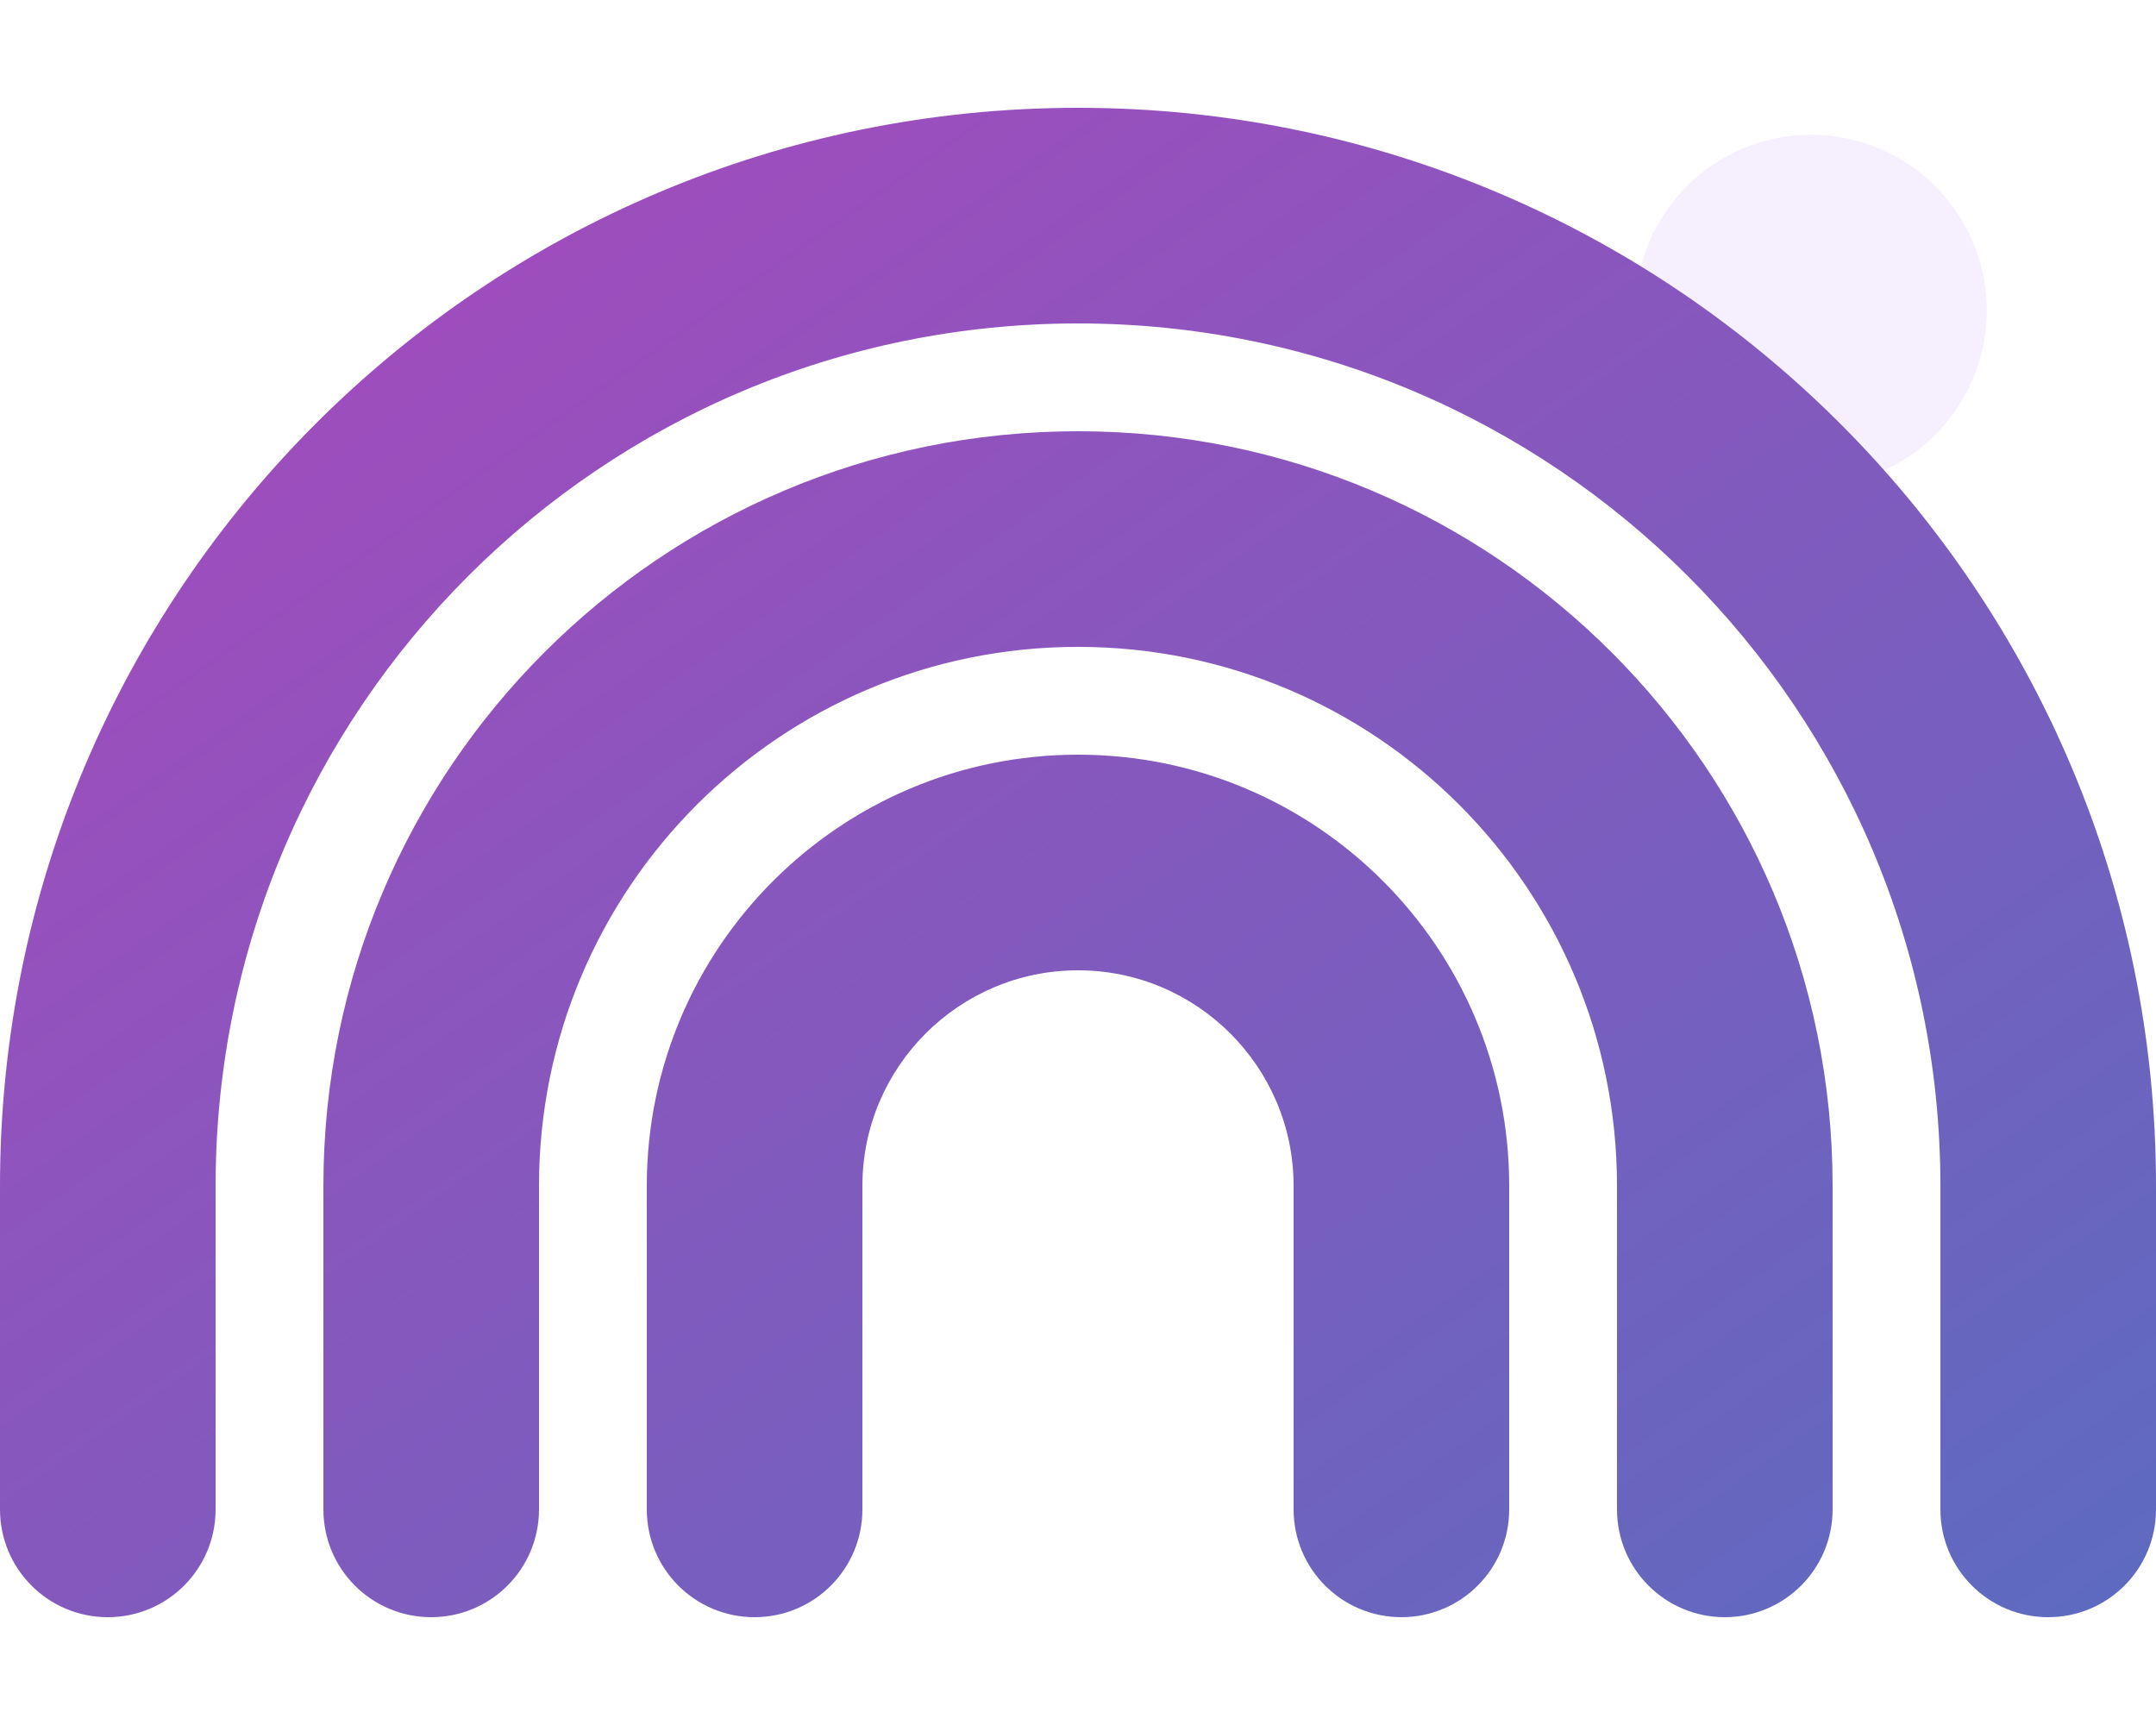
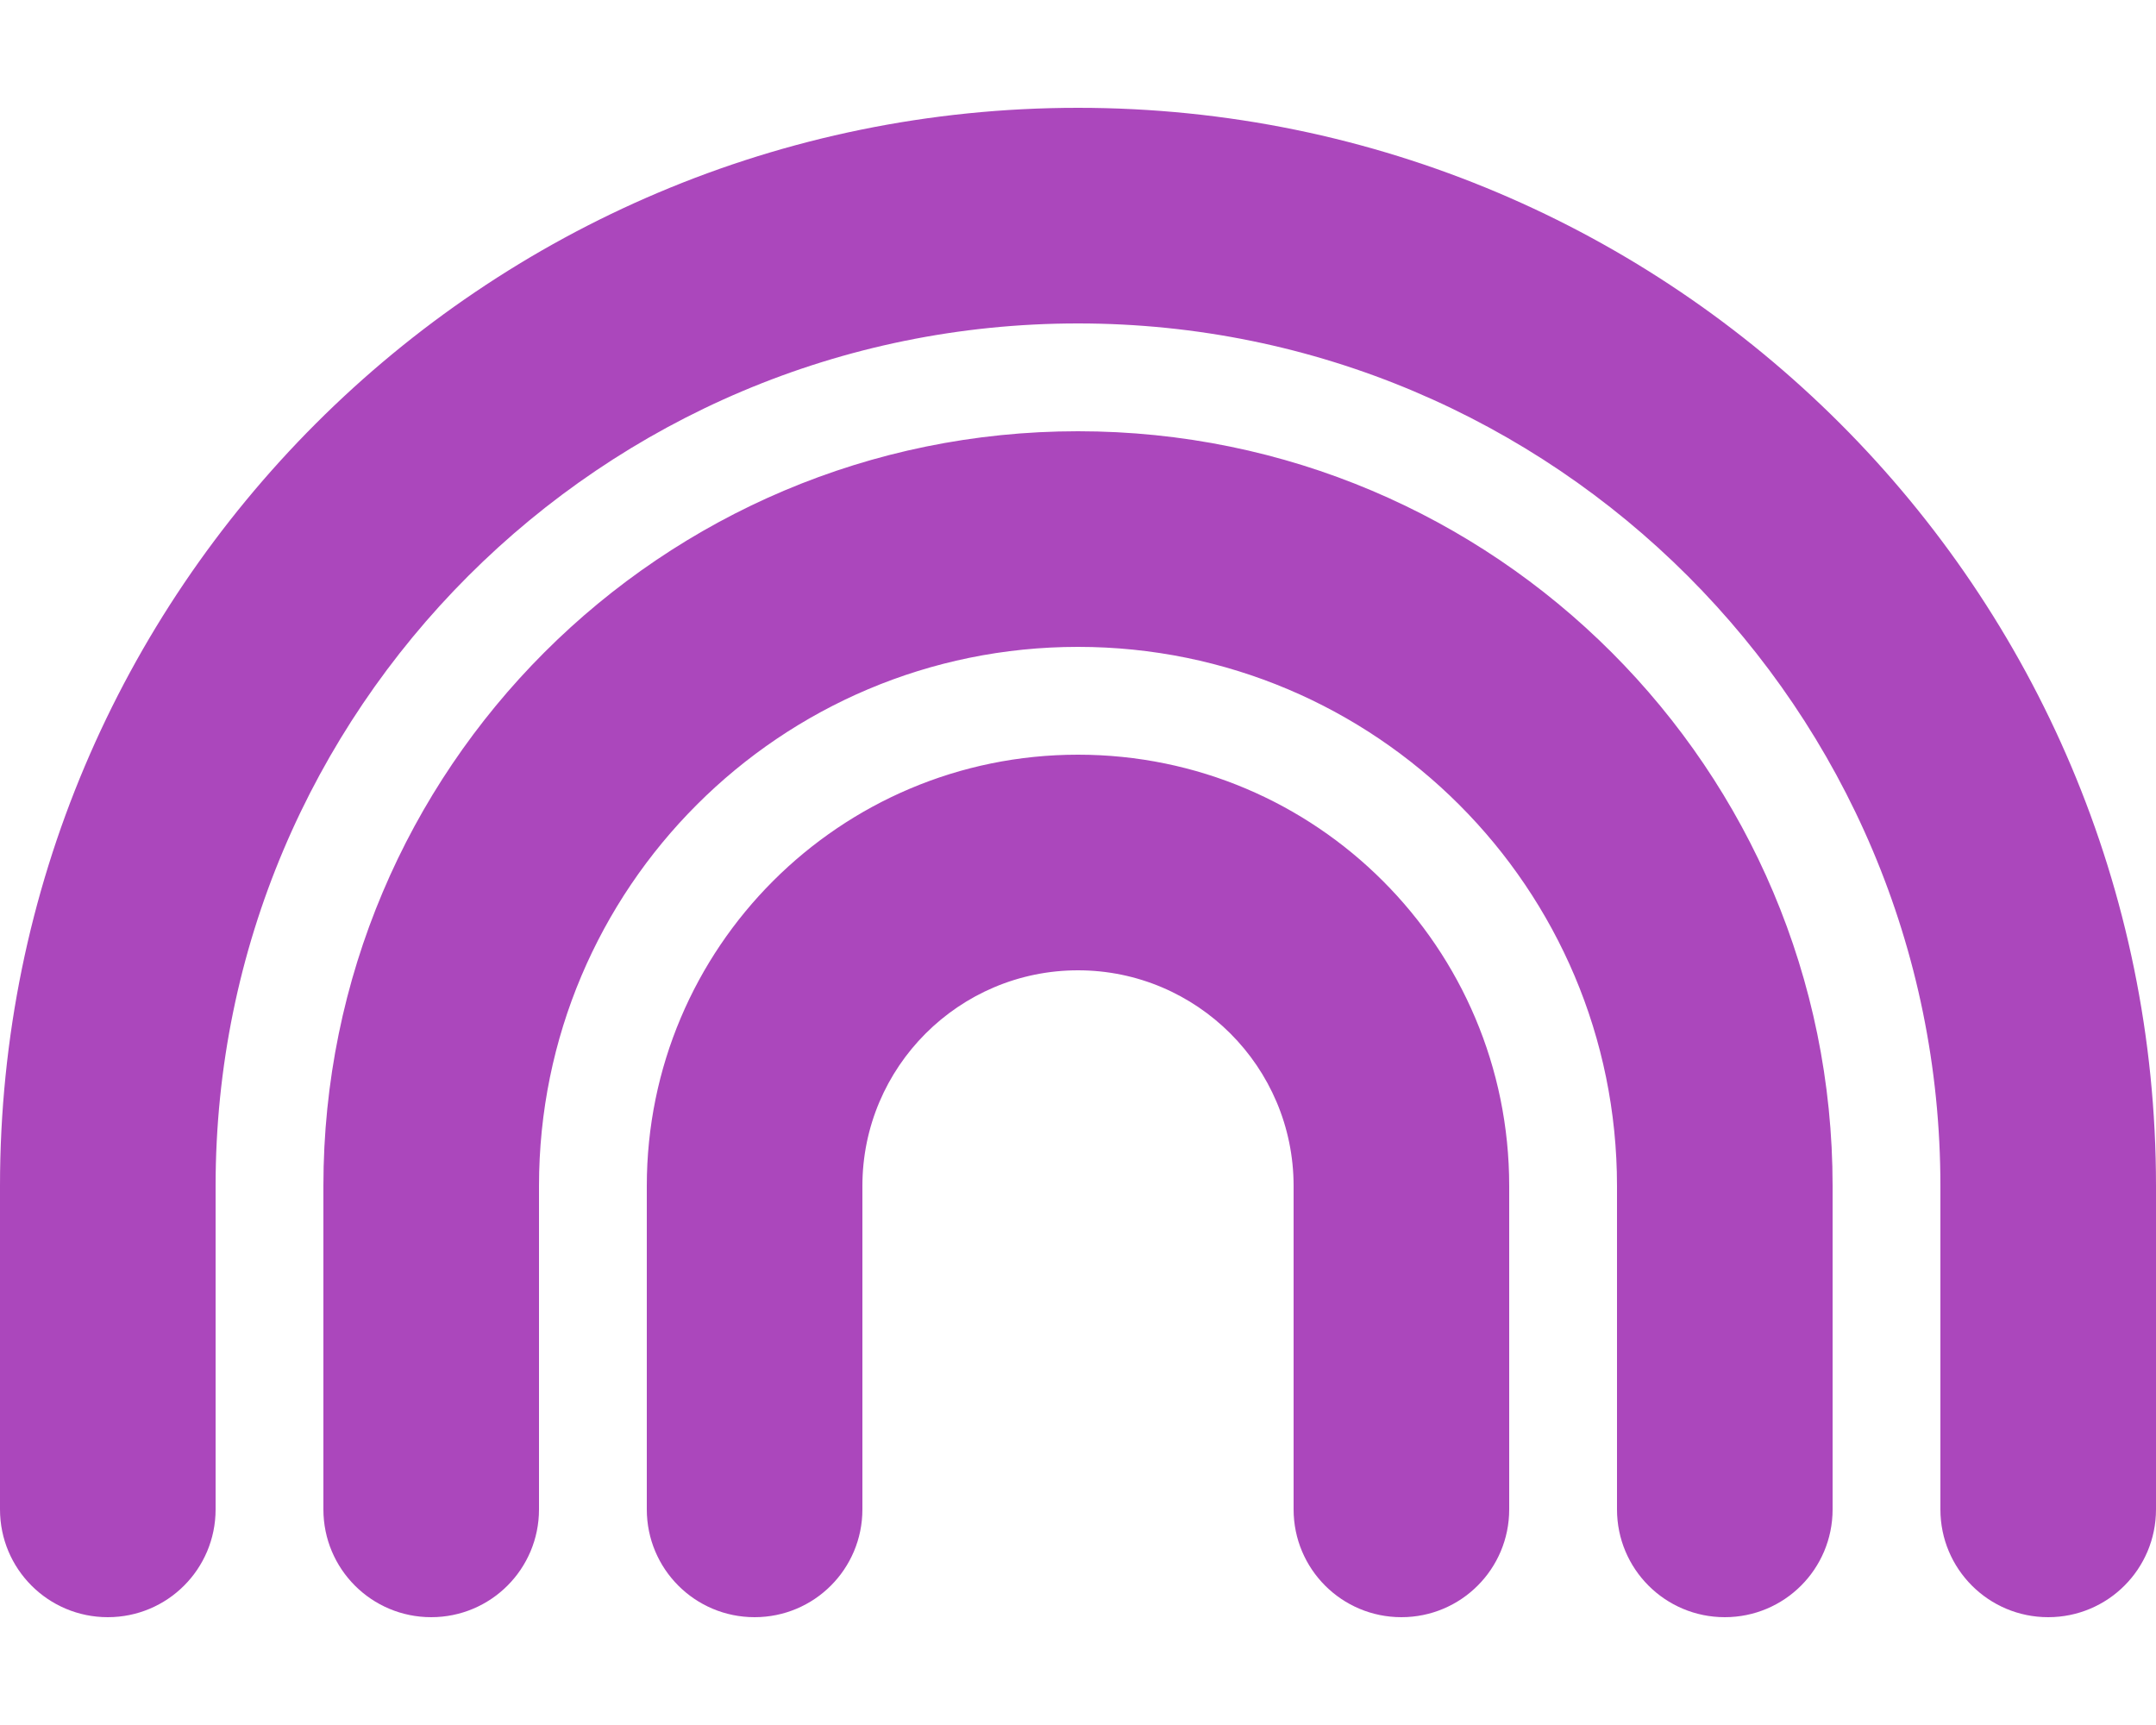
<svg xmlns="http://www.w3.org/2000/svg" viewBox="0 0 640 512" role="img">
-   <defs>
-     <linearGradient id="icon-gradient" x1="0" y1="0" x2="1" y2="1">
-       <stop stop-color="#AB47BC" />
-       <stop offset="1" stop-color="#5C6BC0" />
-     </linearGradient>
-   </defs>
-   <circle cx="84%" cy="18%" r="9%" fill="#F3EAFE" opacity=".72" />
-   <path fill="url(#icon-gradient)" d="M320 96C178.6 96 64 210.6 64 352l0 96c0 17.7-14.3 32-32 32s-32-14.3-32-32l0-96C0 175.3 143.3 32 320 32s320 143.3 320 320l0 96c0 17.7-14.3 32-32 32s-32-14.3-32-32l0-96C576 210.6 461.4 96 320 96zm0 192c-35.3 0-64 28.7-64 64l0 96c0 17.7-14.3 32-32 32s-32-14.3-32-32l0-96c0-70.7 57.3-128 128-128s128 57.3 128 128l0 96c0 17.7-14.3 32-32 32s-32-14.3-32-32l0-96c0-35.3-28.7-64-64-64zM160 352l0 96c0 17.7-14.3 32-32 32s-32-14.3-32-32l0-96c0-123.7 100.3-224 224-224s224 100.3 224 224l0 96c0 17.7-14.3 32-32 32s-32-14.3-32-32l0-96c0-88.4-71.6-160-160-160s-160 71.6-160 160z" />
+   <path fill="#AB47BC" d="M320 96C178.6 96 64 210.6 64 352l0 96c0 17.7-14.3 32-32 32s-32-14.3-32-32l0-96C0 175.3 143.3 32 320 32s320 143.3 320 320l0 96c0 17.7-14.3 32-32 32s-32-14.3-32-32l0-96C576 210.6 461.4 96 320 96zm0 192c-35.3 0-64 28.7-64 64l0 96c0 17.7-14.3 32-32 32s-32-14.3-32-32l0-96c0-70.7 57.3-128 128-128s128 57.3 128 128l0 96c0 17.7-14.3 32-32 32s-32-14.3-32-32l0-96c0-35.3-28.7-64-64-64zM160 352l0 96c0 17.7-14.3 32-32 32s-32-14.3-32-32l0-96c0-123.7 100.3-224 224-224s224 100.3 224 224l0 96c0 17.7-14.3 32-32 32s-32-14.3-32-32l0-96c0-88.4-71.6-160-160-160s-160 71.6-160 160z" />
</svg>
